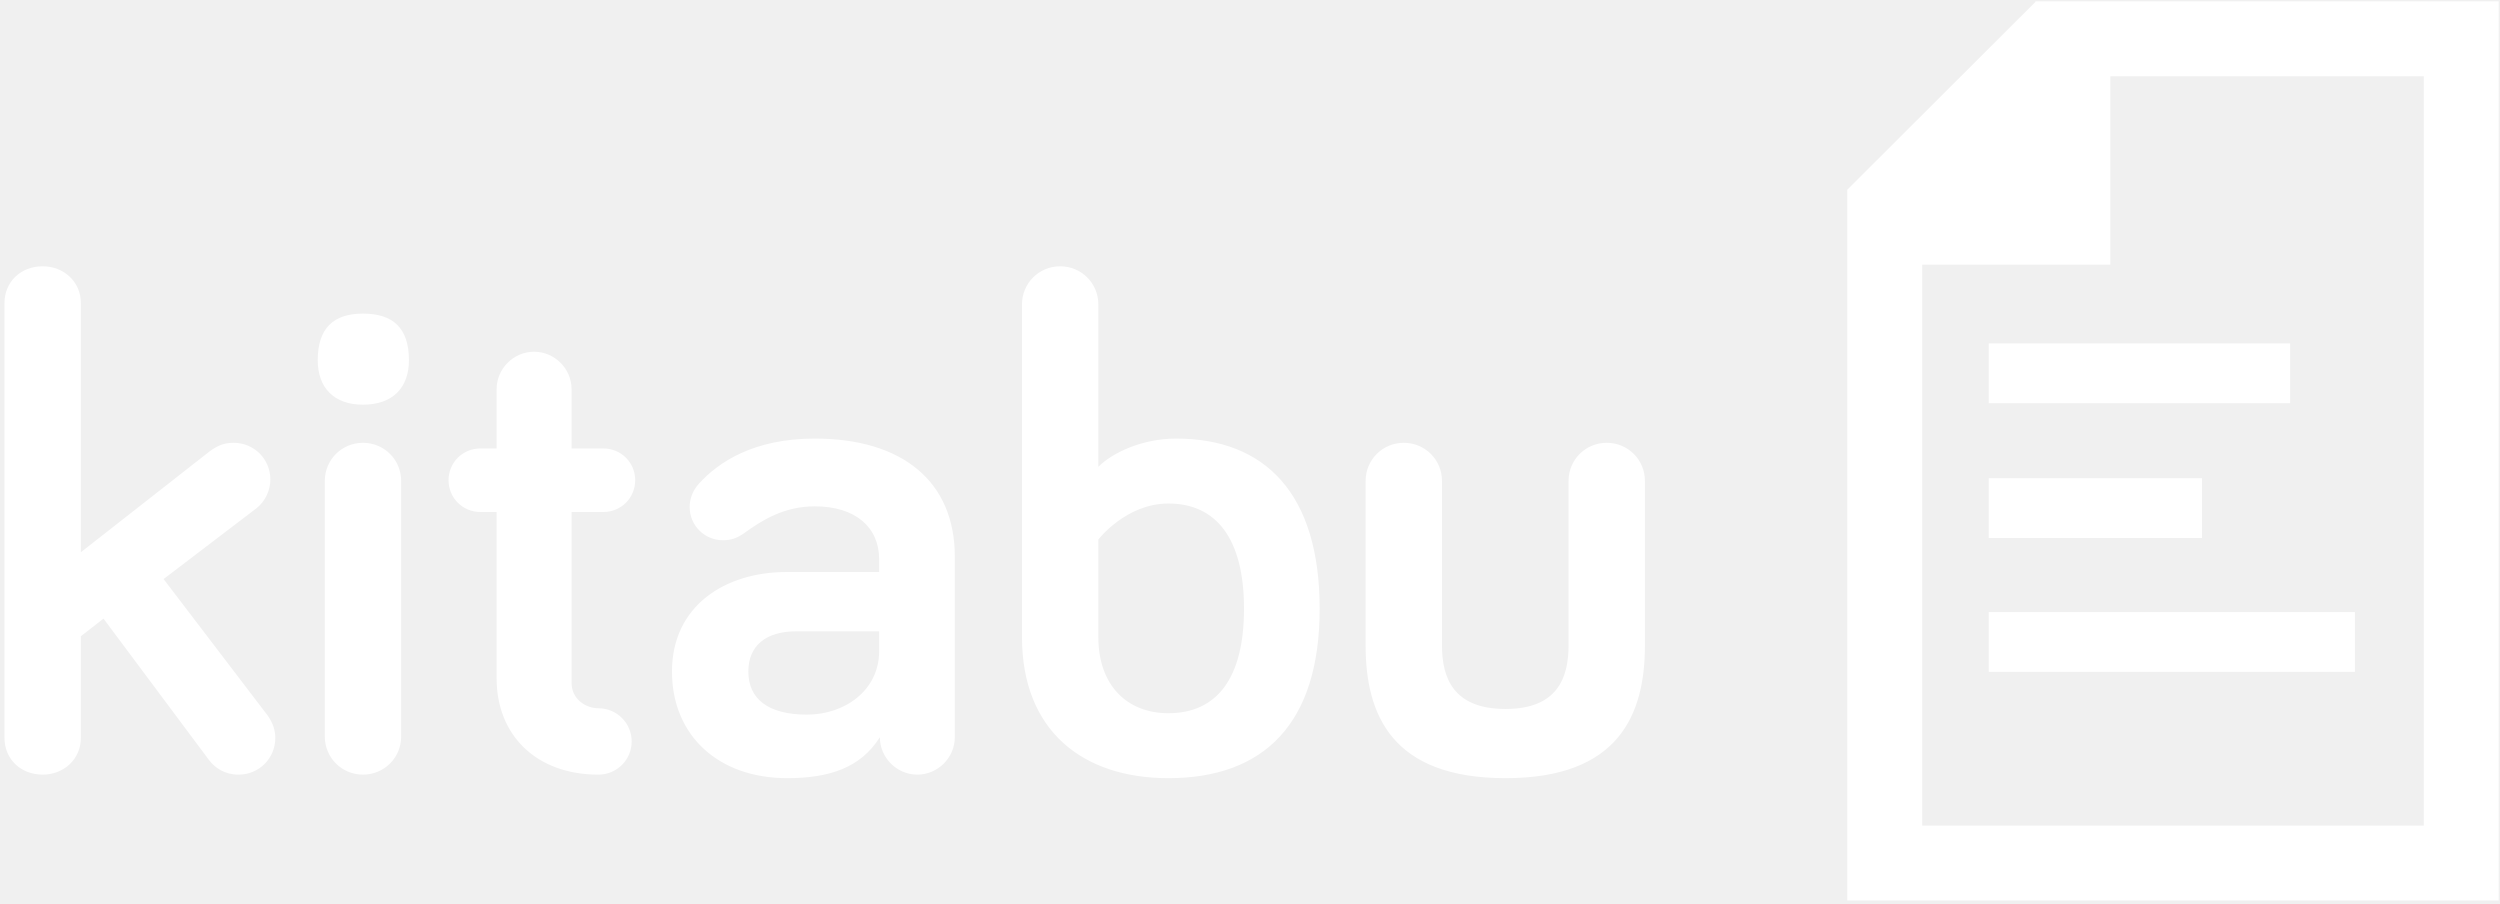
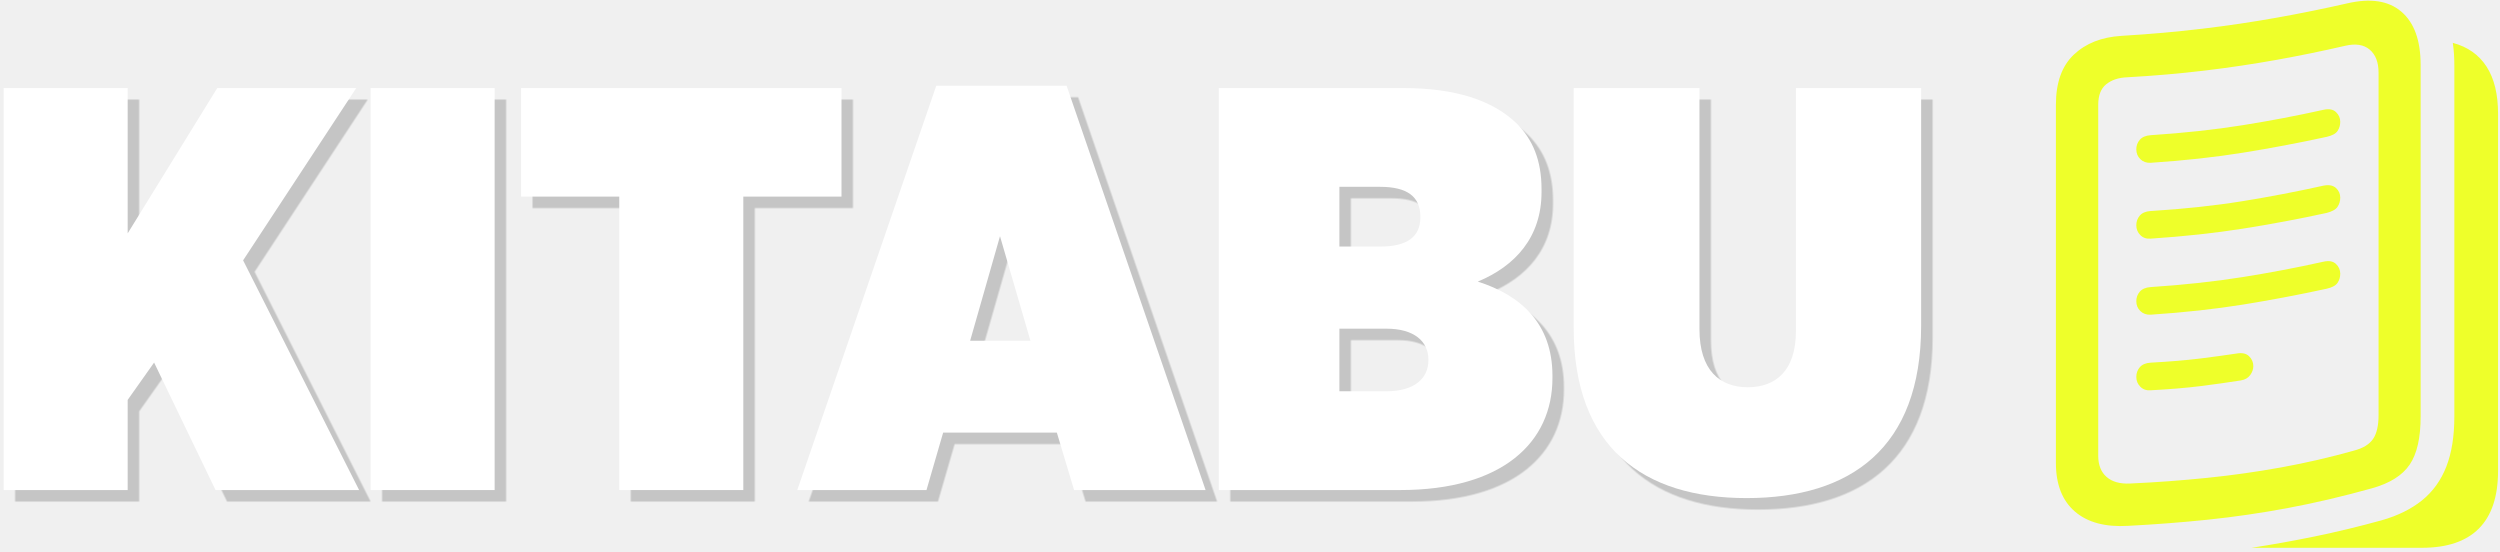
- <svg xmlns="http://www.w3.org/2000/svg" width="299px" height="108px" viewBox="0 0 299 108" version="1.1">
-   <defs />
-   <g id="Page-1" stroke="none" stroke-width="1" fill="none" fill-rule="evenodd">
-     <g id="Artboard-1" transform="translate(-306, -171)" fill="#FFFFFF">
-       <g id="kitabu" transform="translate(306, 171)">
-         <g id="icon" transform="translate(220.8955, 0)">
-           <path d="M22.543,0.159 L22.543,0.226 L0.04,22.692 L0.04,107.697 L77.948,107.697 L77.948,0.159 L22.543,0.159 L22.543,0.159 Z M68.993,98.738 L8.996,98.738 L8.996,31.651 L31.499,31.651 L31.499,9.118 L68.993,9.118 L68.993,98.738 L68.993,98.738 Z" id="Fill-811" />
-           <path d="M16.957,41.071 L53.001,41.071 L53.001,48.225 L16.957,48.225 L16.957,41.071 Z" id="Fill-812" />
-           <path d="M16.957,57.19 L42.464,57.19 L42.464,64.343 L16.957,64.343 L16.957,57.19 Z" id="Fill-813" />
-           <path d="M16.957,73.201 L60.755,73.201 L60.755,80.354 L16.957,80.354 L16.957,73.201 Z" id="Fill-814" />
-         </g>
-         <path d="M28.529,92.646 C30.981,92.646 32.926,90.704 32.926,88.255 C32.926,87.411 32.673,86.482 31.996,85.553 L19.565,69.256 L30.643,60.812 C31.742,59.968 32.334,58.617 32.334,57.35 C32.334,54.902 30.389,52.959 27.937,52.959 C26.922,52.959 26.076,53.213 24.977,54.057 L9.671,66.048 L9.671,36.24 C9.671,33.707 7.641,31.849 5.104,31.849 C2.482,31.849 0.537,33.707 0.537,36.24 L0.537,88.255 C0.537,90.789 2.482,92.646 5.104,92.646 C7.641,92.646 9.671,90.789 9.671,88.255 L9.671,76.096 L12.377,73.985 L24.977,90.873 C25.738,91.886 26.922,92.646 28.529,92.646 L28.529,92.646 Z M47.979,57.519 C47.979,54.986 45.95,52.959 43.413,52.959 C40.876,52.959 38.846,54.986 38.846,57.519 L38.846,88.087 C38.846,90.62 40.876,92.646 43.413,92.646 C45.95,92.646 47.979,90.62 47.979,88.087 L47.979,57.519 Z M43.413,48.4 C46.964,48.4 48.909,46.373 48.909,43.08 C48.909,39.196 46.964,37.507 43.413,37.507 C39.945,37.507 38,39.196 38,43.08 C38,46.373 39.945,48.4 43.413,48.4 L43.413,48.4 Z M59.396,53.635 L57.451,53.635 C55.336,53.635 53.645,55.324 53.645,57.435 C53.645,59.546 55.336,61.235 57.451,61.235 L59.396,61.235 L59.396,81.162 C59.396,87.833 64.047,92.646 71.573,92.646 C73.772,92.646 75.548,90.873 75.548,88.678 C75.548,86.482 73.772,84.709 71.573,84.709 C70.051,84.709 68.36,83.611 68.36,81.669 L68.36,61.235 L72.165,61.235 C74.279,61.235 75.971,59.546 75.971,57.435 C75.971,55.324 74.279,53.635 72.165,53.635 L68.36,53.635 L68.36,46.542 C68.36,44.093 66.33,42.067 63.878,42.067 C61.425,42.067 59.396,44.093 59.396,46.542 L59.396,53.635 Z M97.451,60.559 C102.355,60.559 105.146,63.092 105.146,66.892 L105.146,68.412 L94.068,68.412 C86.711,68.412 80.368,72.465 80.368,80.318 C80.368,87.918 85.865,93.068 94.153,93.068 C99.227,93.068 102.947,91.802 105.231,88.171 C105.231,90.62 107.26,92.646 109.713,92.646 C112.165,92.646 114.195,90.62 114.195,88.171 L114.195,66.554 C114.195,57.604 107.937,52.453 97.451,52.453 C90.178,52.453 85.95,55.239 83.582,57.857 C82.821,58.701 82.482,59.715 82.482,60.643 C82.482,62.839 84.258,64.612 86.457,64.612 C87.472,64.612 88.148,64.359 88.994,63.768 C91.108,62.248 93.73,60.559 97.451,60.559 L97.451,60.559 Z M96.52,85.469 C91.785,85.469 89.501,83.527 89.501,80.318 C89.501,77.278 91.531,75.505 95.252,75.505 L105.146,75.505 L105.146,77.869 C105.146,82.598 101.002,85.469 96.52,85.469 L96.52,85.469 Z M131.362,64.528 C131.362,64.528 134.66,60.221 139.734,60.221 C145.484,60.221 148.783,64.443 148.783,72.803 C148.783,81.078 145.569,85.3 139.734,85.3 C134.829,85.3 131.362,82.007 131.362,76.18 L131.362,64.528 Z M140.664,52.453 C136.605,52.453 133.053,54.142 131.362,55.83 L131.362,36.409 C131.362,33.876 129.332,31.849 126.795,31.849 C124.258,31.849 122.229,33.876 122.229,36.409 L122.229,76.18 C122.229,87.411 129.501,93.068 139.734,93.068 C151.15,93.068 157.831,86.567 157.831,72.803 C157.831,59.039 151.32,52.453 140.664,52.453 L140.664,52.453 Z M167.895,52.959 C165.358,52.959 163.328,54.986 163.328,57.519 L163.328,77.194 C163.328,85.469 166.457,93.068 180.072,93.068 C193.603,93.068 196.732,85.469 196.732,77.194 L196.732,57.519 C196.732,54.986 194.702,52.959 192.165,52.959 C189.628,52.959 187.599,54.986 187.599,57.519 L187.599,77.194 C187.599,81.078 186.246,84.793 180.072,84.793 C173.814,84.793 172.461,81.078 172.461,77.194 L172.461,57.519 C172.461,54.986 170.432,52.959 167.895,52.959 L167.895,52.959 Z" />
-       </g>
+ <svg xmlns="http://www.w3.org/2000/svg" xmlns:xlink="http://www.w3.org/1999/xlink" width="653" height="144">
+   <defs>
+     <filter id="a" width="106.5%" height="105.7%" x="-1.6%" y="-1.4%" filterUnits="objectBoundingBox">
+       <feOffset dx="3" dy="3" in="SourceAlpha" result="shadowOffsetOuter1" />
+       <feColorMatrix in="shadowOffsetOuter1" values="0 0 0 0 0 0 0 0 0 0 0 0 0 0 0 0 0 0 0.181 0" />
+     </filter>
+     <filter id="c" width="118.5%" height="105.7%" x="-4.6%" y="-1.4%" filterUnits="objectBoundingBox">
+       <feOffset dx="3" dy="3" in="SourceAlpha" result="shadowOffsetOuter1" />
+       <feColorMatrix in="shadowOffsetOuter1" values="0 0 0 0 0 0 0 0 0 0 0 0 0 0 0 0 0 0 0.181 0" />
+     </filter>
+     <filter id="e" width="107.2%" height="105.7%" x="-1.8%" y="-1.4%" filterUnits="objectBoundingBox">
+       <feOffset dx="3" dy="3" in="SourceAlpha" result="shadowOffsetOuter1" />
+       <feColorMatrix in="shadowOffsetOuter1" values="0 0 0 0 0 0 0 0 0 0 0 0 0 0 0 0 0 0 0.181 0" />
+     </filter>
+     <filter id="g" width="105.6%" height="105.7%" x="-1.4%" y="-1.4%" filterUnits="objectBoundingBox">
+       <feOffset dx="3" dy="3" in="SourceAlpha" result="shadowOffsetOuter1" />
+       <feColorMatrix in="shadowOffsetOuter1" values="0 0 0 0 0 0 0 0 0 0 0 0 0 0 0 0 0 0 0.181 0" />
+     </filter>
+     <filter id="i" width="106.9%" height="105.7%" x="-1.7%" y="-1.4%" filterUnits="objectBoundingBox">
+       <feOffset dx="3" dy="3" in="SourceAlpha" result="shadowOffsetOuter1" />
+       <feColorMatrix in="shadowOffsetOuter1" values="0 0 0 0 0 0 0 0 0 0 0 0 0 0 0 0 0 0 0.181 0" />
+     </filter>
+     <filter id="k" width="106.6%" height="105.6%" x="-1.7%" y="-1.4%" filterUnits="objectBoundingBox">
+       <feOffset dx="3" dy="3" in="SourceAlpha" result="shadowOffsetOuter1" />
+       <feColorMatrix in="shadowOffsetOuter1" values="0 0 0 0 0 0 0 0 0 0 0 0 0 0 0 0 0 0 0.181 0" />
+     </filter>
+     <path id="b" d="M0 105.6h32.4V82.05l6.9-9.75 16.05 33.3h37.5l-30.3-60L92.1.6H55.8L32.4 38.55V.6H0z" />
+     <path id="d" d="M95.85 105.6h32.4V.6h-32.4z" />
+     <path id="f" d="M160.8 105.6h32.4V28.95h25.65V.6h-83.7v28.35h25.65z" />
+     <path id="h" d="M207.3 105.6h33.75l4.35-15h29.7l4.5 15h34.35L277.65 0H243.6zm45.15-39 7.8-27.3 7.95 27.3z" />
+     <path id="j" d="M317.4 105.6h47.4c26.7 0 39.75-12.45 39.75-29.25v-.6c0-13.65-8.25-21-19.5-24.6 9.75-4.05 16.65-11.55 16.65-23.4V27c0-7.65-2.4-13.05-6.45-17.1-6.3-6.15-16.2-9.3-29.7-9.3H317.4zm52.65-71.25c0 5.1-3.45 7.65-10.5 7.65H348.9V26.4h10.65c7.05 0 10.5 2.55 10.5 7.8zm2.1 37.35c0 4.8-3.75 8.1-10.95 8.1h-12.3V63.45h12.3c7.2 0 10.95 3.3 10.95 8.1z" />
+     <path id="l" d="M455.25 107.7c27.15 0 45.6-13.05 45.6-45V.6h-32.7v63.45c0 10.35-5.25 14.7-12.6 14.7s-12.6-4.5-12.6-15.15V.6H410.1v62.7c0 31.2 18.15 44.4 45.15 44.4" />
+   </defs>
+   <g fill="none" fill-rule="nonzero">
+     <path fill="#EEFF2A" d="M537.004 120.936V27.359q0-8.65 4.668-13.078 4.666-4.427 12.417-4.912 11.196-.67 21.318-1.888a338 338 0 0 0 19.443-2.894A402 402 0 0 0 612.947.913q9.223-2.183 14.272 2.121 5.05 4.305 5.05 13.912v91.89q0 8.29-2.854 12.512-2.854 4.22-9.754 6.163-11.704 3.263-22.269 5.223a261 261 0 0 1-20.762 3.016 404 404 0 0 1-20.757 1.598q-8.943.543-13.906-3.73-4.963-4.275-4.963-12.682m11.051-1.908q0 3.65 2.195 5.556 2.194 1.904 6.113 1.712a360 360 0 0 0 20.129-1.478 254 254 0 0 0 19.277-2.718 206 206 0 0 0 19.05-4.393q3.531-.912 4.995-3.005t1.464-6.272V18.97q0-4.045-2.309-6.004-2.308-1.96-6.4-1.009a369 369 0 0 1-17.762 3.649 324 324 0 0 1-18.91 2.824q-9.776 1.175-20.318 1.76-3.346.132-5.435 1.818t-2.089 5.367zm13.682-76.502q-1.632.073-2.684-.956-1.05-1.028-1.051-2.581 0-1.42.912-2.475.913-1.056 2.804-1.2 13.13-.864 24.037-2.608a355 355 0 0 0 21.164-4.03q2.103-.47 3.228.59 1.125 1.062 1.125 2.555 0 1.341-.71 2.396-.711 1.054-2.874 1.54a410 410 0 0 1-21.8 4.122q-11.015 1.777-24.15 2.647m0 19.808q-1.632.128-2.684-.925-1.05-1.05-1.051-2.558 0-1.479.912-2.538.913-1.058 2.804-1.19 13.13-.81 24.037-2.58a369 369 0 0 0 21.164-4.057q2.103-.41 3.228.617 1.125 1.029 1.125 2.521 0 1.341-.71 2.4-.711 1.058-2.874 1.601a388 388 0 0 1-21.8 4.09q-11.015 1.743-24.15 2.62m0 19.863q-1.632.073-2.684-.955-1.05-1.028-1.051-2.58 0-1.421.912-2.48.913-1.057 2.804-1.197 13.13-.87 24.037-2.61a353 353 0 0 0 21.164-4.027q2.103-.47 3.228.59 1.125 1.062 1.125 2.555 0 1.334-.71 2.393-.711 1.058-2.874 1.536a405 405 0 0 1-21.8 4.129q-11.015 1.777-24.15 2.646m0 19.744q-1.632.126-2.684-.926-1.05-1.052-1.051-2.551 0-1.487.912-2.548.913-1.061 2.804-1.188 7.469-.405 12.747-1.06 5.28-.654 9.674-1.318 2.182-.404 3.304.687 1.12 1.092 1.121 2.585 0 1.226-.813 2.345-.813 1.117-2.439 1.396a333 333 0 0 1-10.48 1.482q-5.489.69-13.095 1.096m26.368 41.143a338 338 0 0 0 16.465-2.96q8.505-1.74 17.492-4.218 6.389-1.818 10.608-5.245t6.312-8.791q2.09-5.365 2.09-13.035V17.132q0-1.484-.088-2.948a35 35 0 0 0-.314-2.989q5.834 1.569 8.828 6.227t2.993 12.297v93.254q0 10.033-5.003 15.072-5.002 5.04-14.896 5.04z" />
+     <g transform="translate(.95 22.4)">
+       <use xlink:href="#b" fill="#000" filter="url(#a)" />
+       <use xlink:href="#b" fill="#FFF" />
+     </g>
+     <g transform="translate(.95 22.4)">
+       <use xlink:href="#d" fill="#000" filter="url(#c)" />
+       <use xlink:href="#d" fill="#FFF" />
+     </g>
+     <g transform="translate(.95 22.4)">
+       <use xlink:href="#f" fill="#000" filter="url(#e)" />
+       <use xlink:href="#f" fill="#FFF" />
+     </g>
+     <g transform="translate(.95 22.4)">
+       <use xlink:href="#h" fill="#000" filter="url(#g)" />
+       <use xlink:href="#h" fill="#FFF" />
+     </g>
+     <g transform="translate(.95 22.4)">
+       <use xlink:href="#j" fill="#000" filter="url(#i)" />
+       <use xlink:href="#j" fill="#FFF" />
+     </g>
+     <g transform="translate(.95 22.4)">
+       <use xlink:href="#l" fill="#000" filter="url(#k)" />
+       <use xlink:href="#l" fill="#FFF" />
    </g>
  </g>
</svg>
